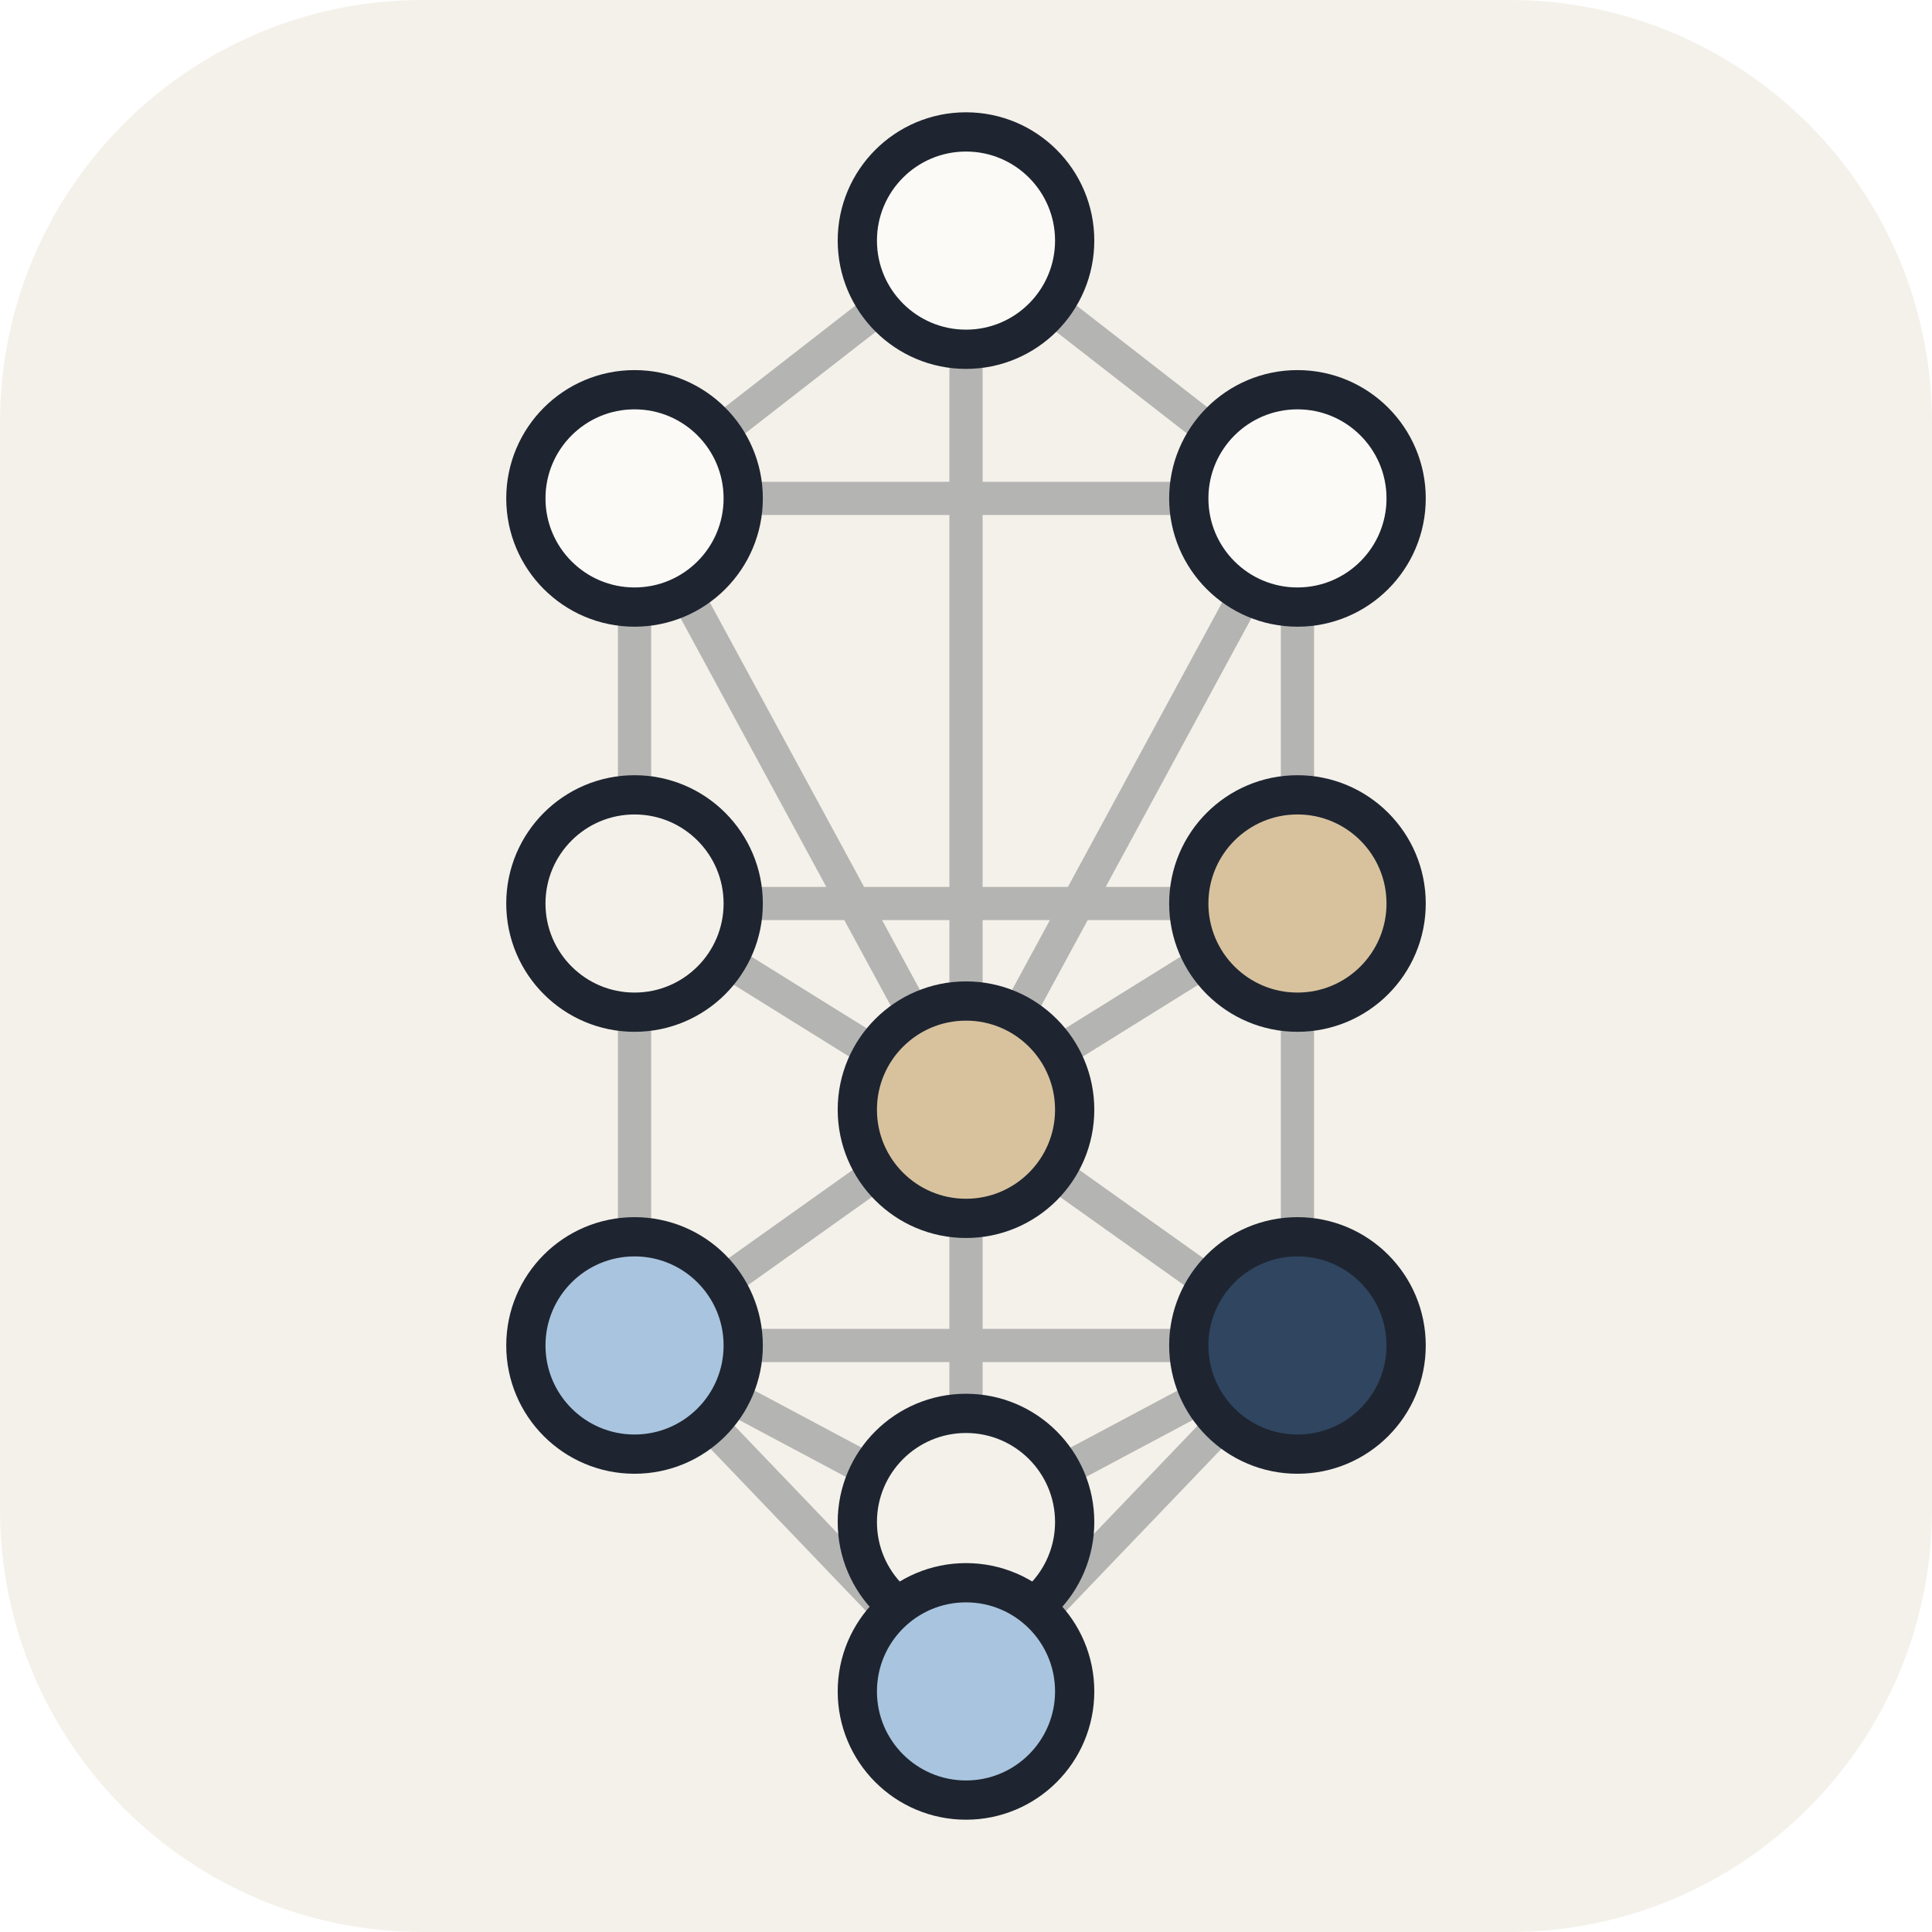
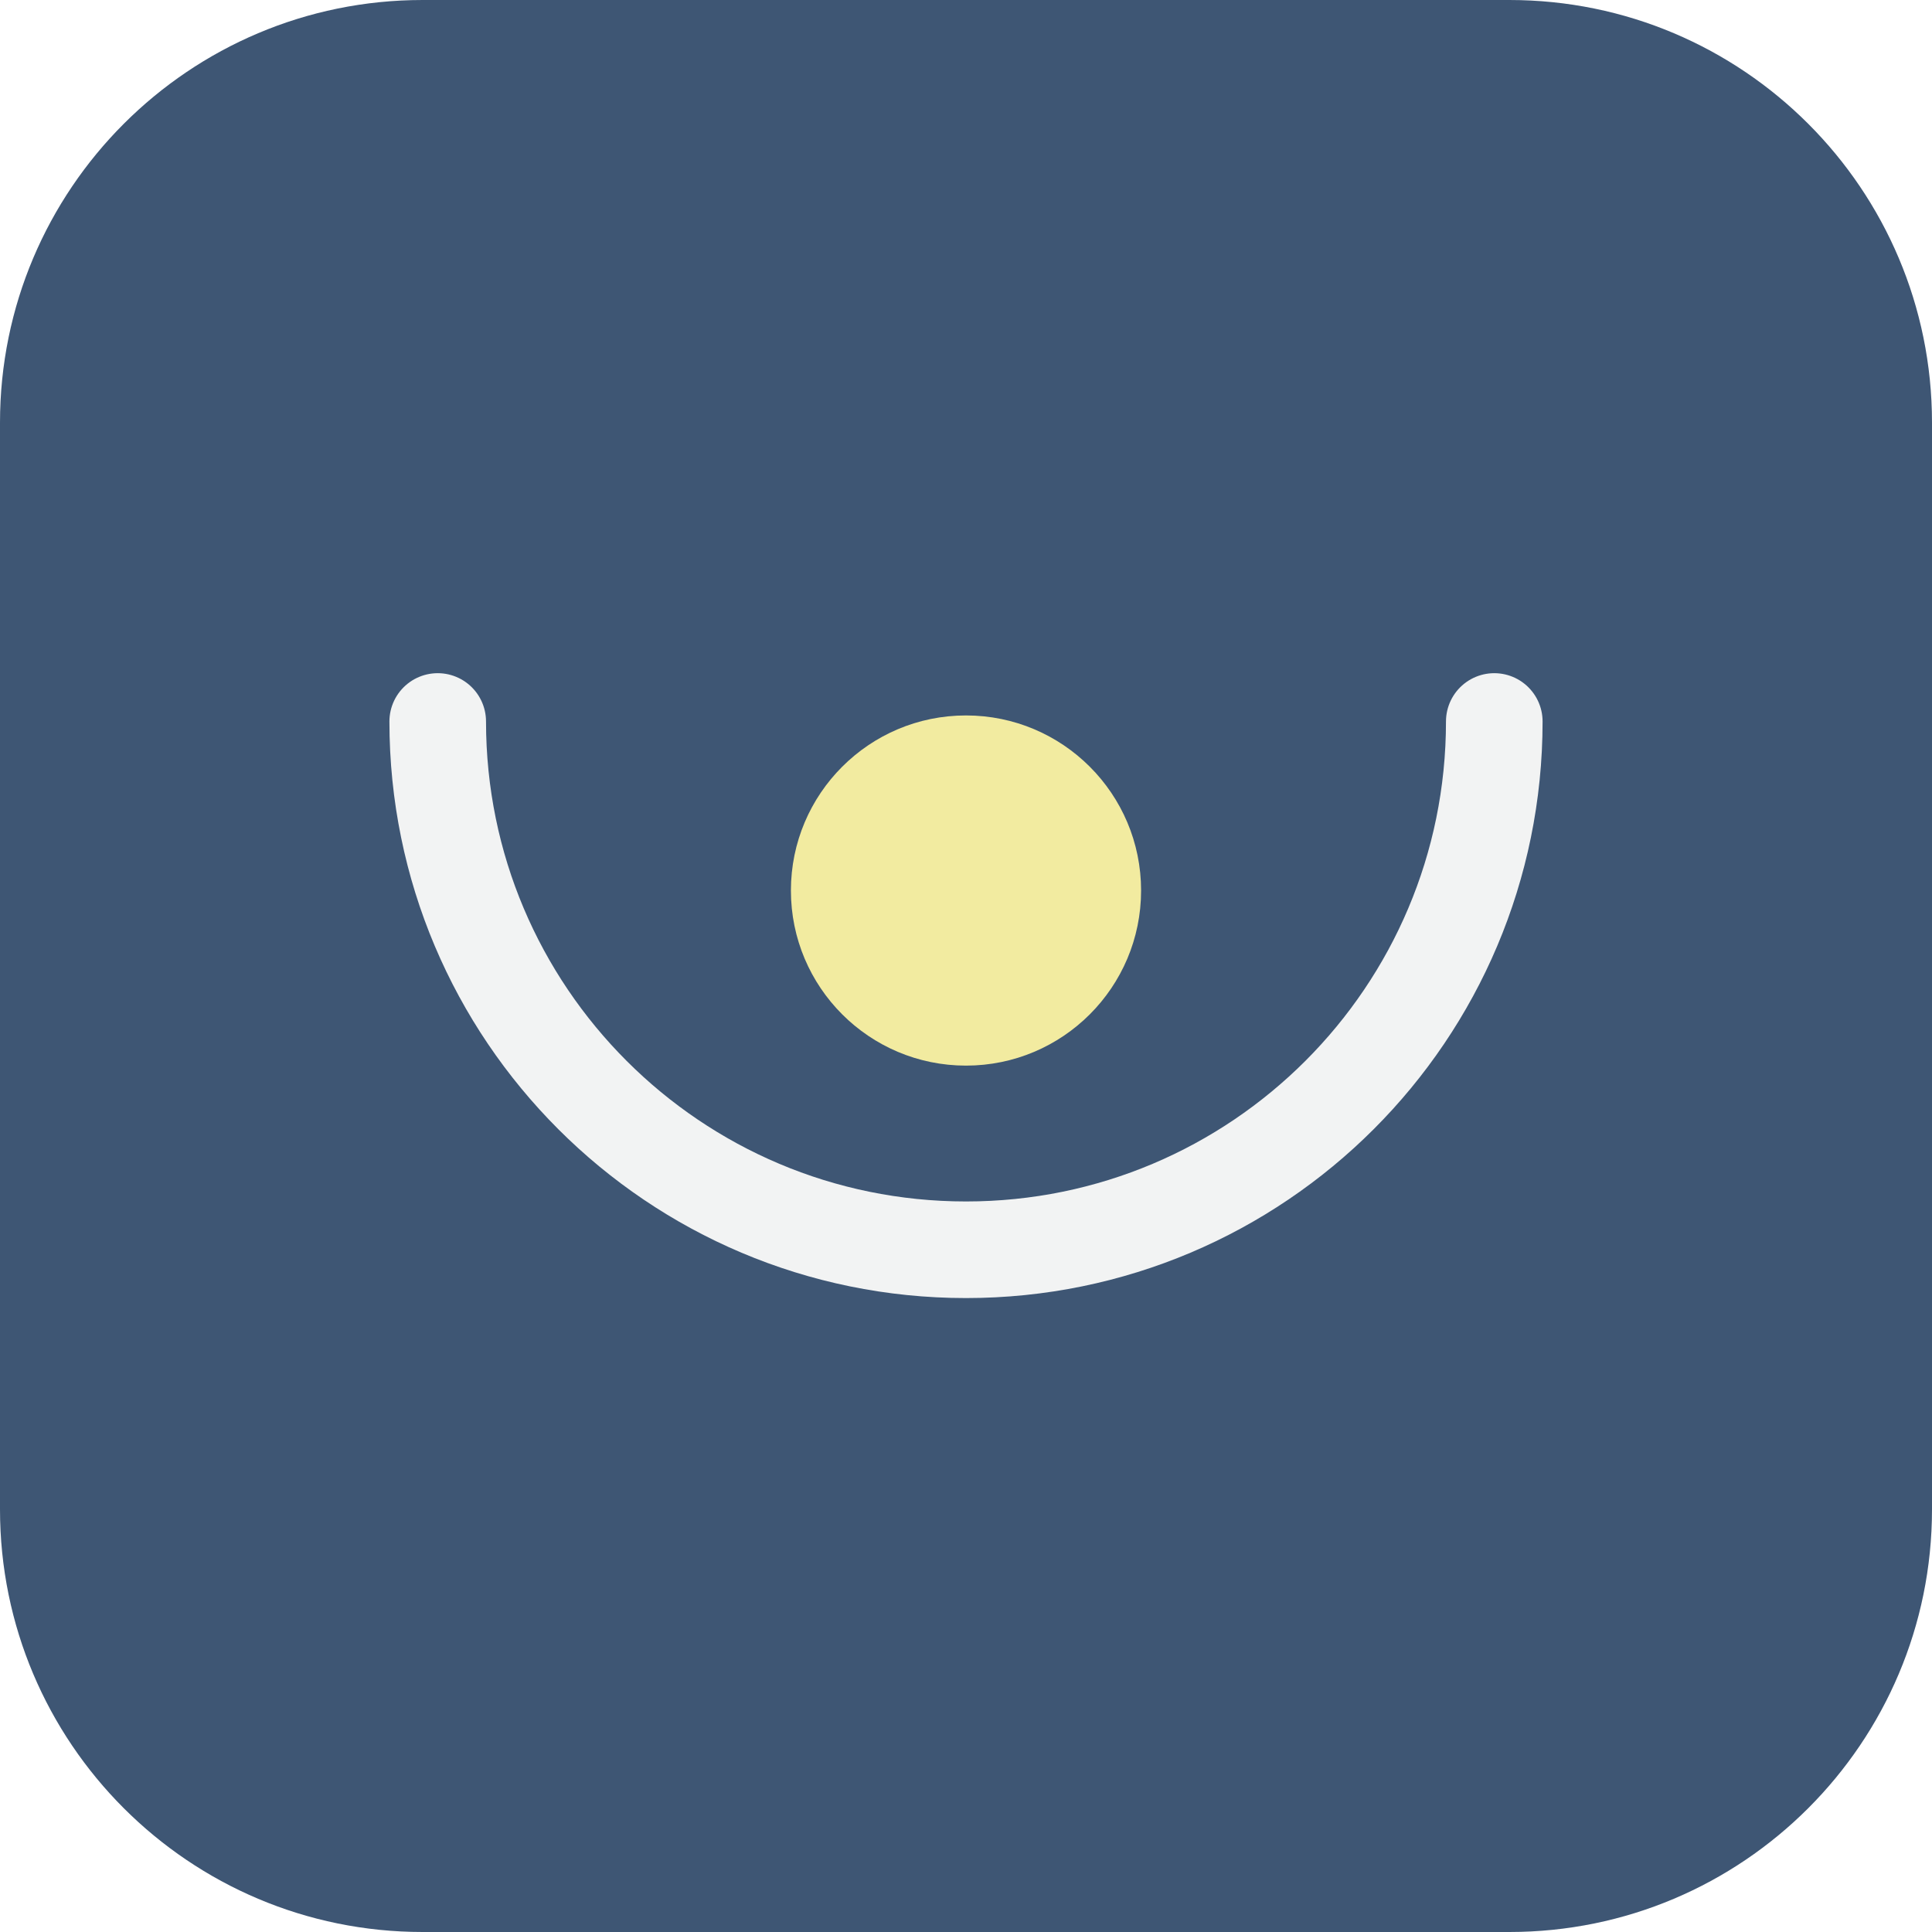
<svg xmlns="http://www.w3.org/2000/svg" viewBox="0 0 64 64">
-   <rect width="64" height="64" rx="14" fill="#F4F1EA" />
-   <path d="M32.0 7.97L42.98 16.51M32.0 7.97L21.02 16.51M32.0 7.97L32.0 36.76M42.98 16.51L21.02 16.51M42.98 16.51L32.0 36.76M42.98 16.51L42.98 29.93M21.02 16.51L32.0 36.76M21.02 16.51L21.02 29.93M42.98 29.93L21.02 29.93M42.98 29.93L32.0 36.76M42.98 29.93L42.98 44.57M21.02 29.93L32.0 36.76M21.02 29.93L21.02 44.57M32.0 36.76L42.98 44.57M32.0 36.76L32.0 50.42M32.0 36.76L21.02 44.57M42.98 44.57L21.02 44.57M42.98 44.57L32.0 50.42M42.98 44.57L32.0 56.03M21.02 44.57L32.0 50.42M21.02 44.57L32.0 56.03M32.0 50.42L32.0 56.03" stroke="#1E2530" stroke-opacity=".3" stroke-width="1.1" fill="none" />
-   <g stroke="#1E2530" stroke-width="1.3">
-     <circle cx="32.0" cy="7.97" r="3.6" fill="#FBFAF6" />
-     <circle cx="21.02" cy="16.51" r="3.6" fill="#FBFAF6" />
-     <circle cx="42.98" cy="16.51" r="3.6" fill="#FBFAF6" />
-     <circle cx="21.02" cy="29.93" r="3.6" fill="#F4F1EA" />
-     <circle cx="42.98" cy="29.93" r="3.6" fill="#D8C29E" />
-     <circle cx="32.0" cy="36.76" r="3.6" fill="#D8C29E" />
-     <circle cx="21.02" cy="44.57" r="3.6" fill="#A9C4DE" />
-     <circle cx="42.98" cy="44.57" r="3.6" fill="#2F4560" />
-     <circle cx="32.0" cy="50.42" r="3.6" fill="#F4F1EA" />
-     <circle cx="32.0" cy="56.03" r="3.6" fill="#A9C4DE" />
-   </g>
+   <rect width="64" height="64" rx="14" fill="#3E5674" />
+   <path d="M14.5 23.9a17.5 17.5 0 0 0 35 0" fill="none" stroke="#F2F3F3" stroke-width="3.2" stroke-linecap="round" />
+   <circle cx="32" cy="29.5" r="5.8" fill="#F2EBA0" />
</svg>
